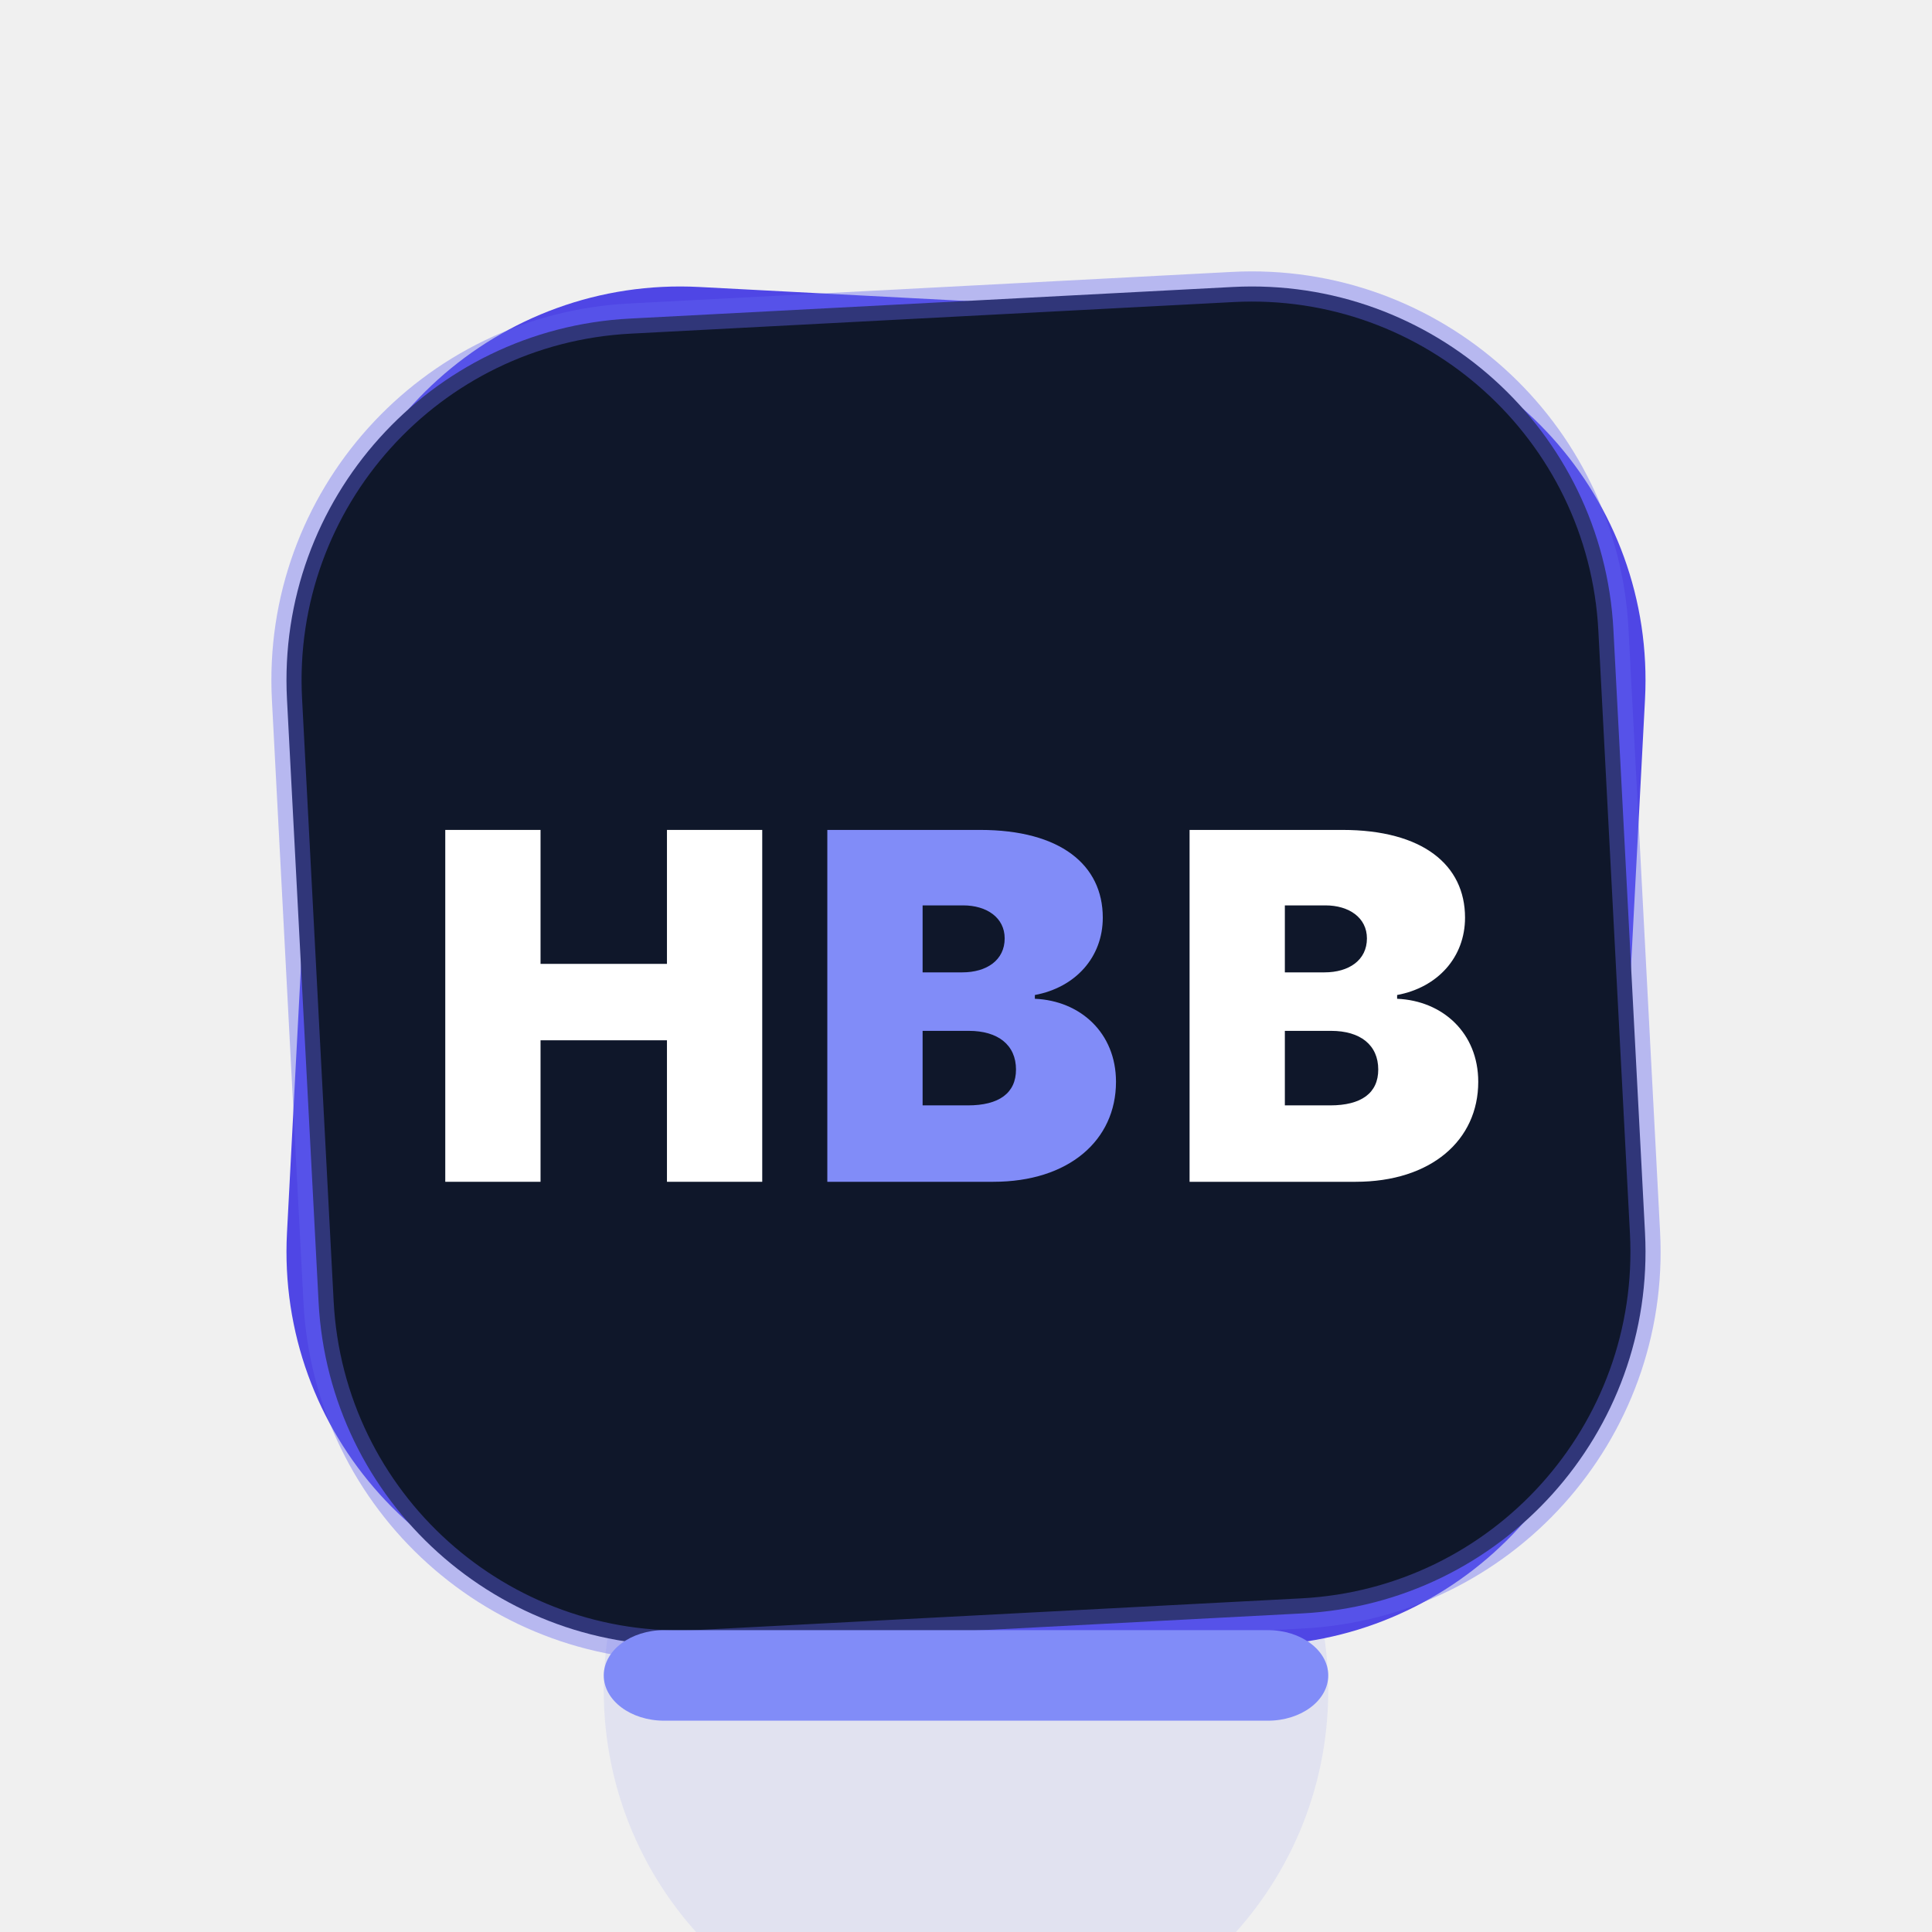
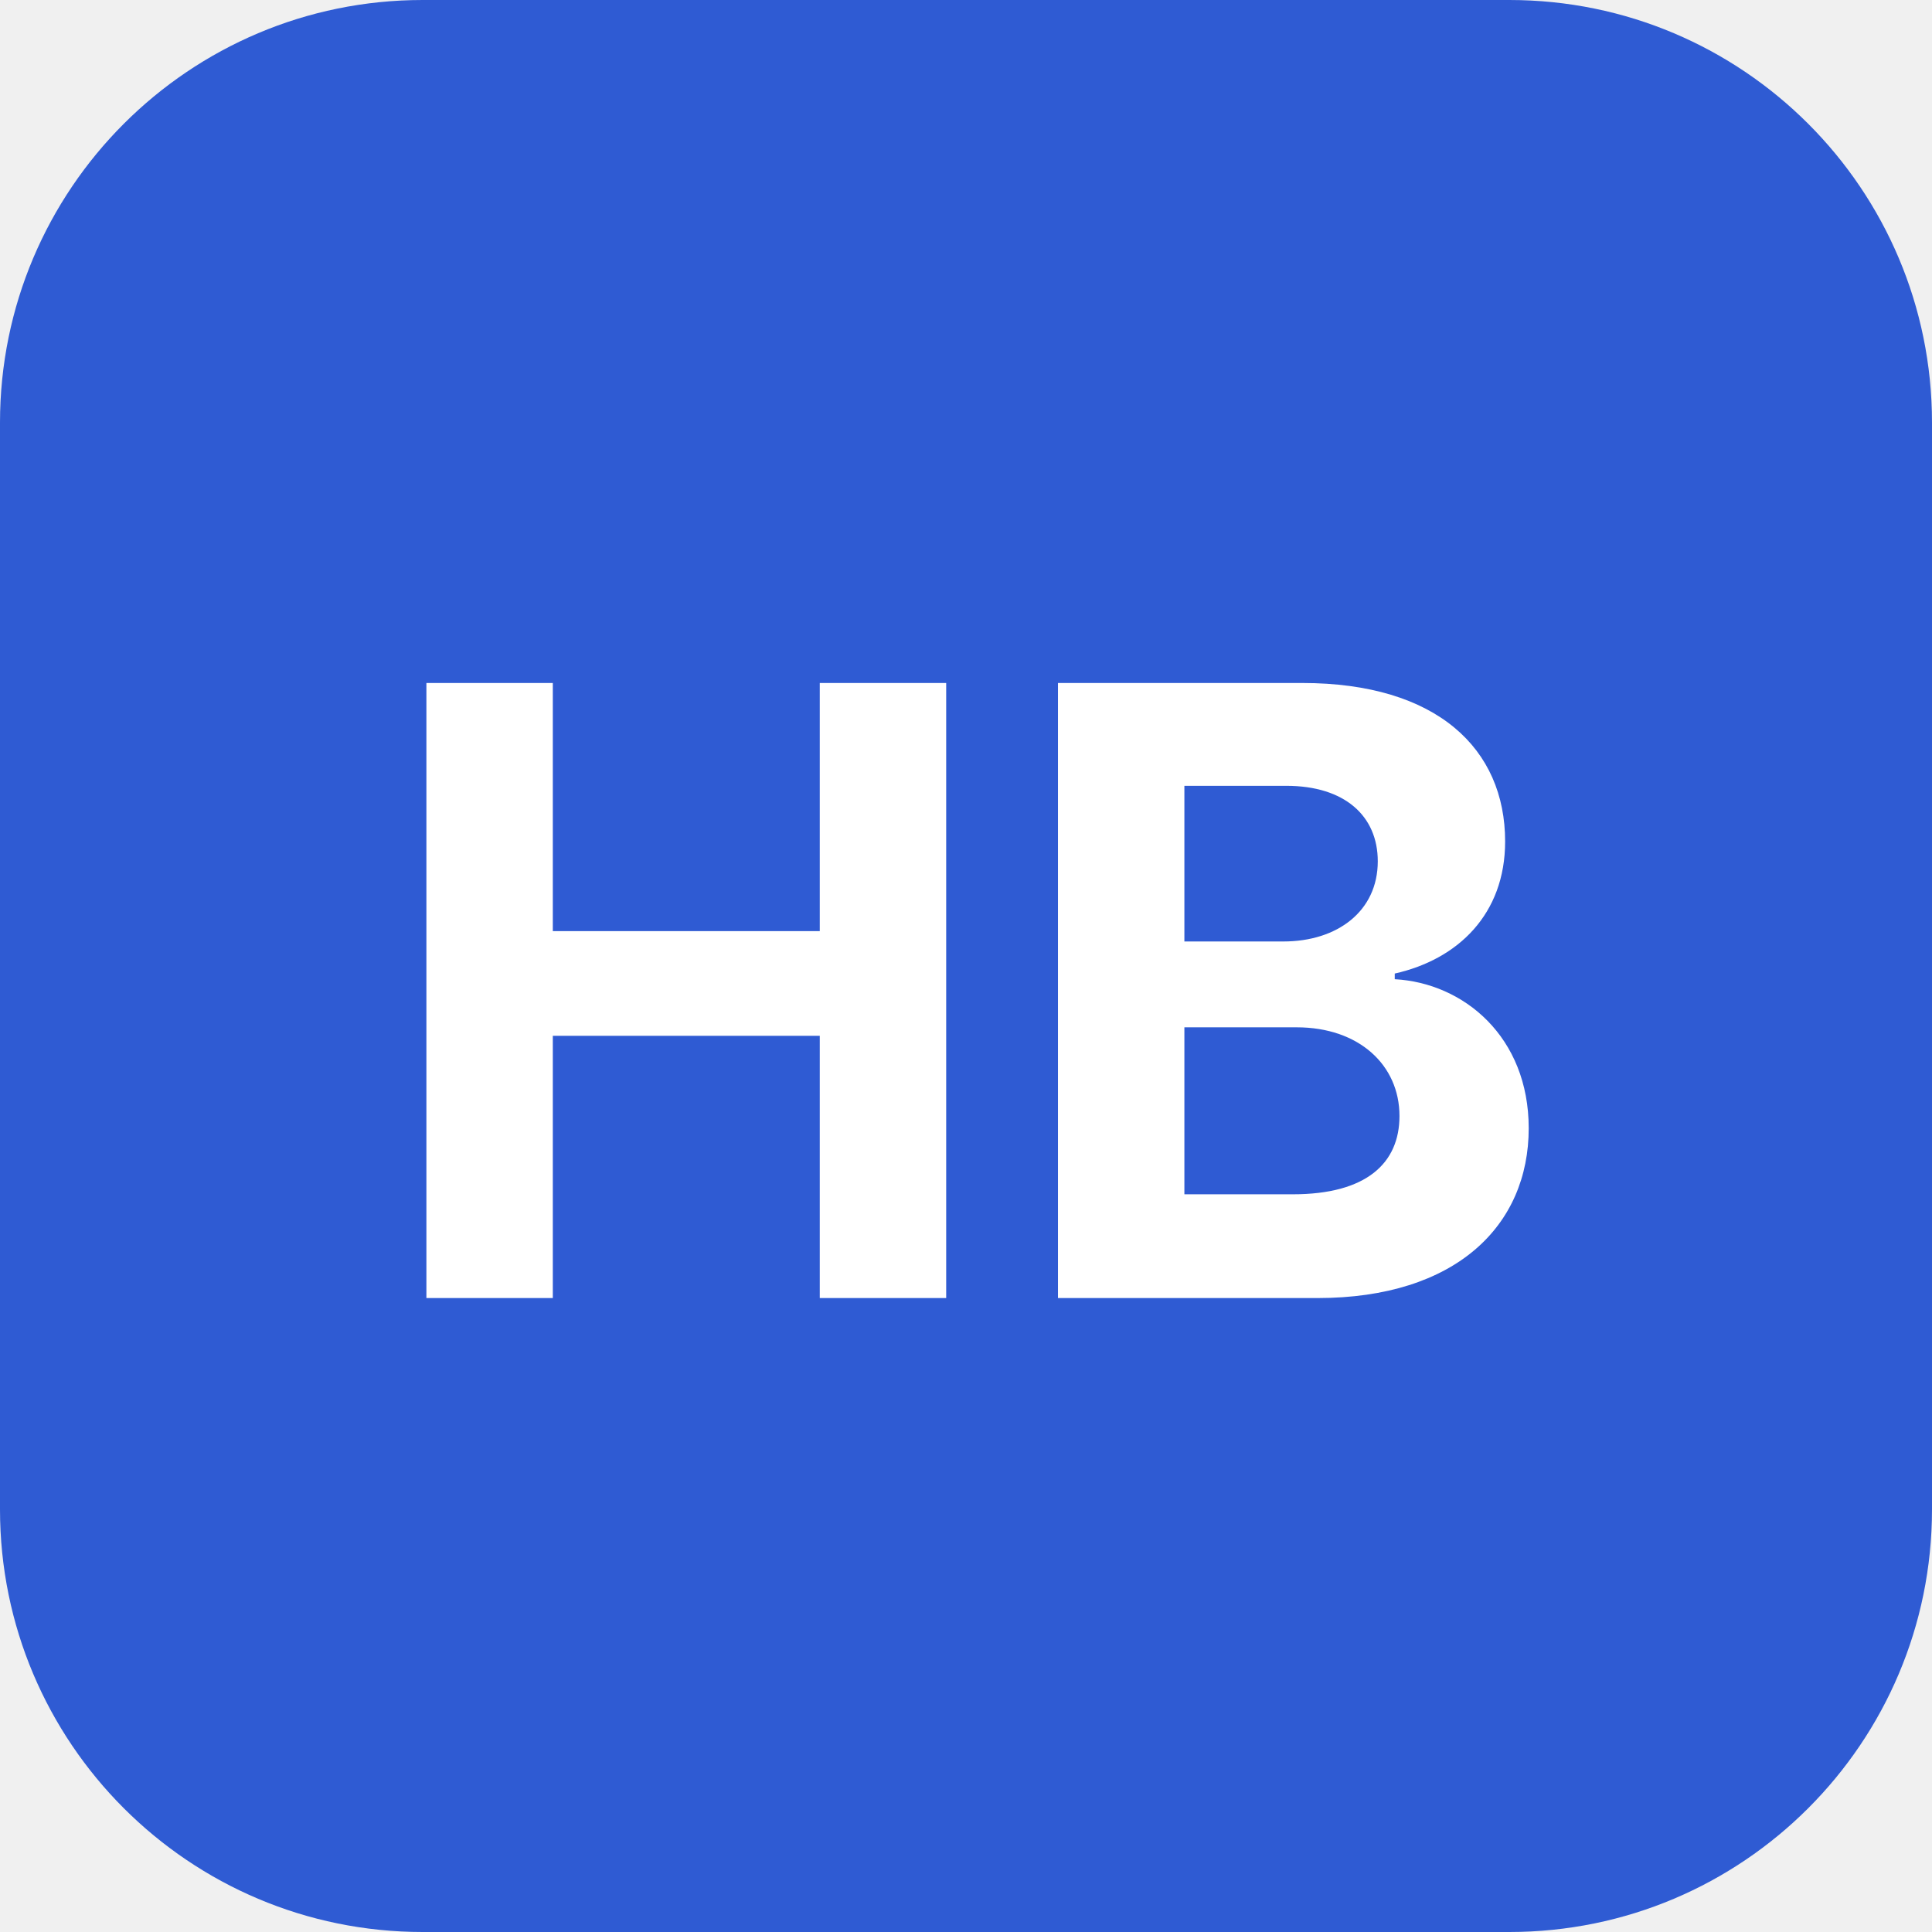
- <svg xmlns="http://www.w3.org/2000/svg" width="32" height="32" viewBox="0 0 32 32" fill="none">
-   <style>
-     @keyframes hbb-pulse { 
-       0%, 100% { opacity: 1; transform: scale(1); } 
-       50% { opacity: 0.5; transform: scale(0.9); } 
-     }
-     @keyframes bridge-glow { 
-       0%, 100% { opacity: 0.3; transform: scaleX(0.4); } 
-       50% { opacity: 1; transform: scaleX(1); } 
-     }
-     .pulse { transform-origin: center; animation: hbb-pulse 2s infinite ease-in-out; }
-     .pulse1 { animation-delay: 0s; }
-     .pulse2 { animation-delay: 0.3s; }
-     .pulse3 { animation-delay: 0.6s; }
-     .glow { transform-origin: center; animation: bridge-glow 3s infinite ease-in-out; }
-     
-     /* Ensure text is visible and styled */
-     .hbb-text {
-       font-family: system-ui, -apple-system, sans-serif;
-       font-weight: 900;
-       font-size: 8px;
-       text-anchor: middle;
-       dominant-baseline: middle;
-     }
-   </style>
-   <circle cx="16" cy="28" r="6" fill="#6366f1" fill-opacity="0.1" />
-   <rect x="5" y="5" width="22" height="22" rx="6" fill="#4f46e5" transform="rotate(3 16 16)" />
-   <rect x="5" y="5" width="22" height="22" rx="6" fill="#0f172a" stroke="#6366f1" stroke-width="0.5" stroke-opacity="0.4" transform="rotate(-3 16 16)" />
-   <g class="hbb-text">
-     <text x="10" y="16.5" fill="white" class="pulse pulse1">H</text>
-     <text x="16" y="16.5" fill="#818cf8" class="pulse pulse2">B</text>
-     <text x="22" y="16.5" fill="white" class="pulse pulse3">B</text>
-   </g>
-   <rect x="10" y="27" width="12" height="1.5" rx="1" fill="#818cf8" class="glow" />
+ <svg xmlns="http://www.w3.org/2000/svg" width="32" height="32" viewBox="0 0 32 32">
+   <rect width="32" height="32" rx="7" fill="#2F5BD3" />
+   <text x="16" y="21.5" text-anchor="middle" font-family="system-ui, -apple-system, 'Segoe UI', sans-serif" font-size="14" font-weight="700" fill="#FFFFFF">HB</text>
</svg>
